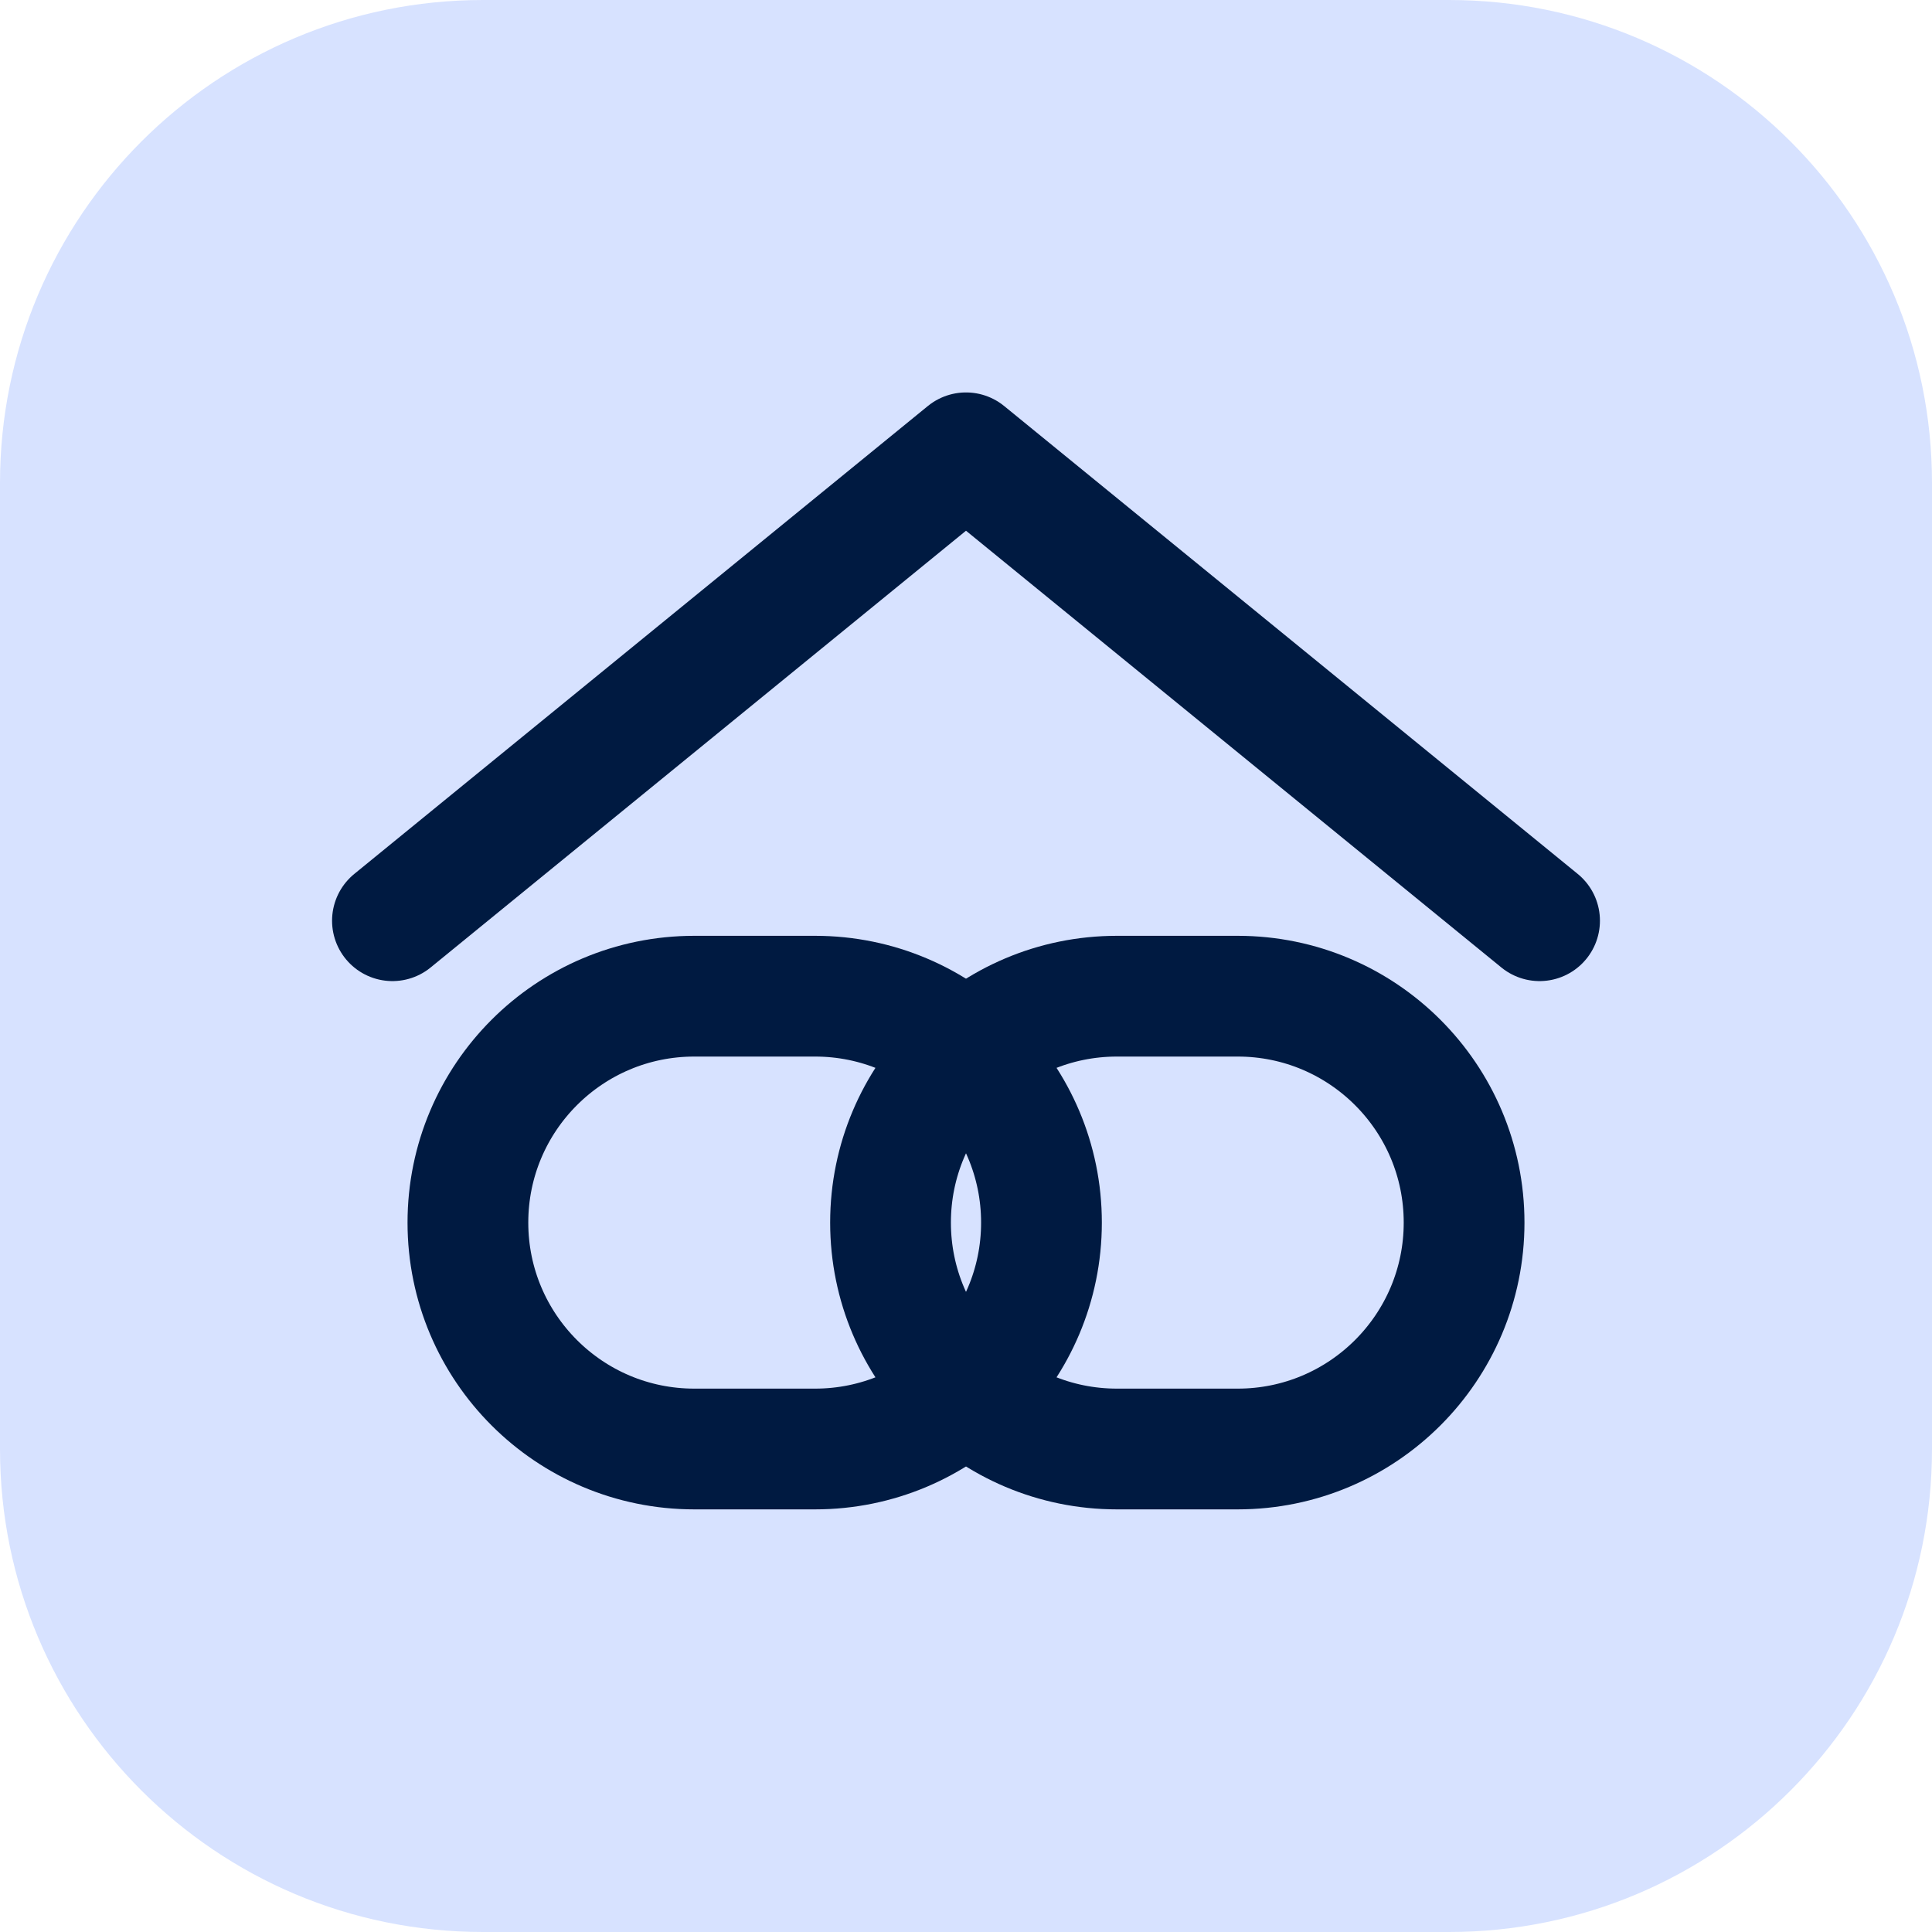
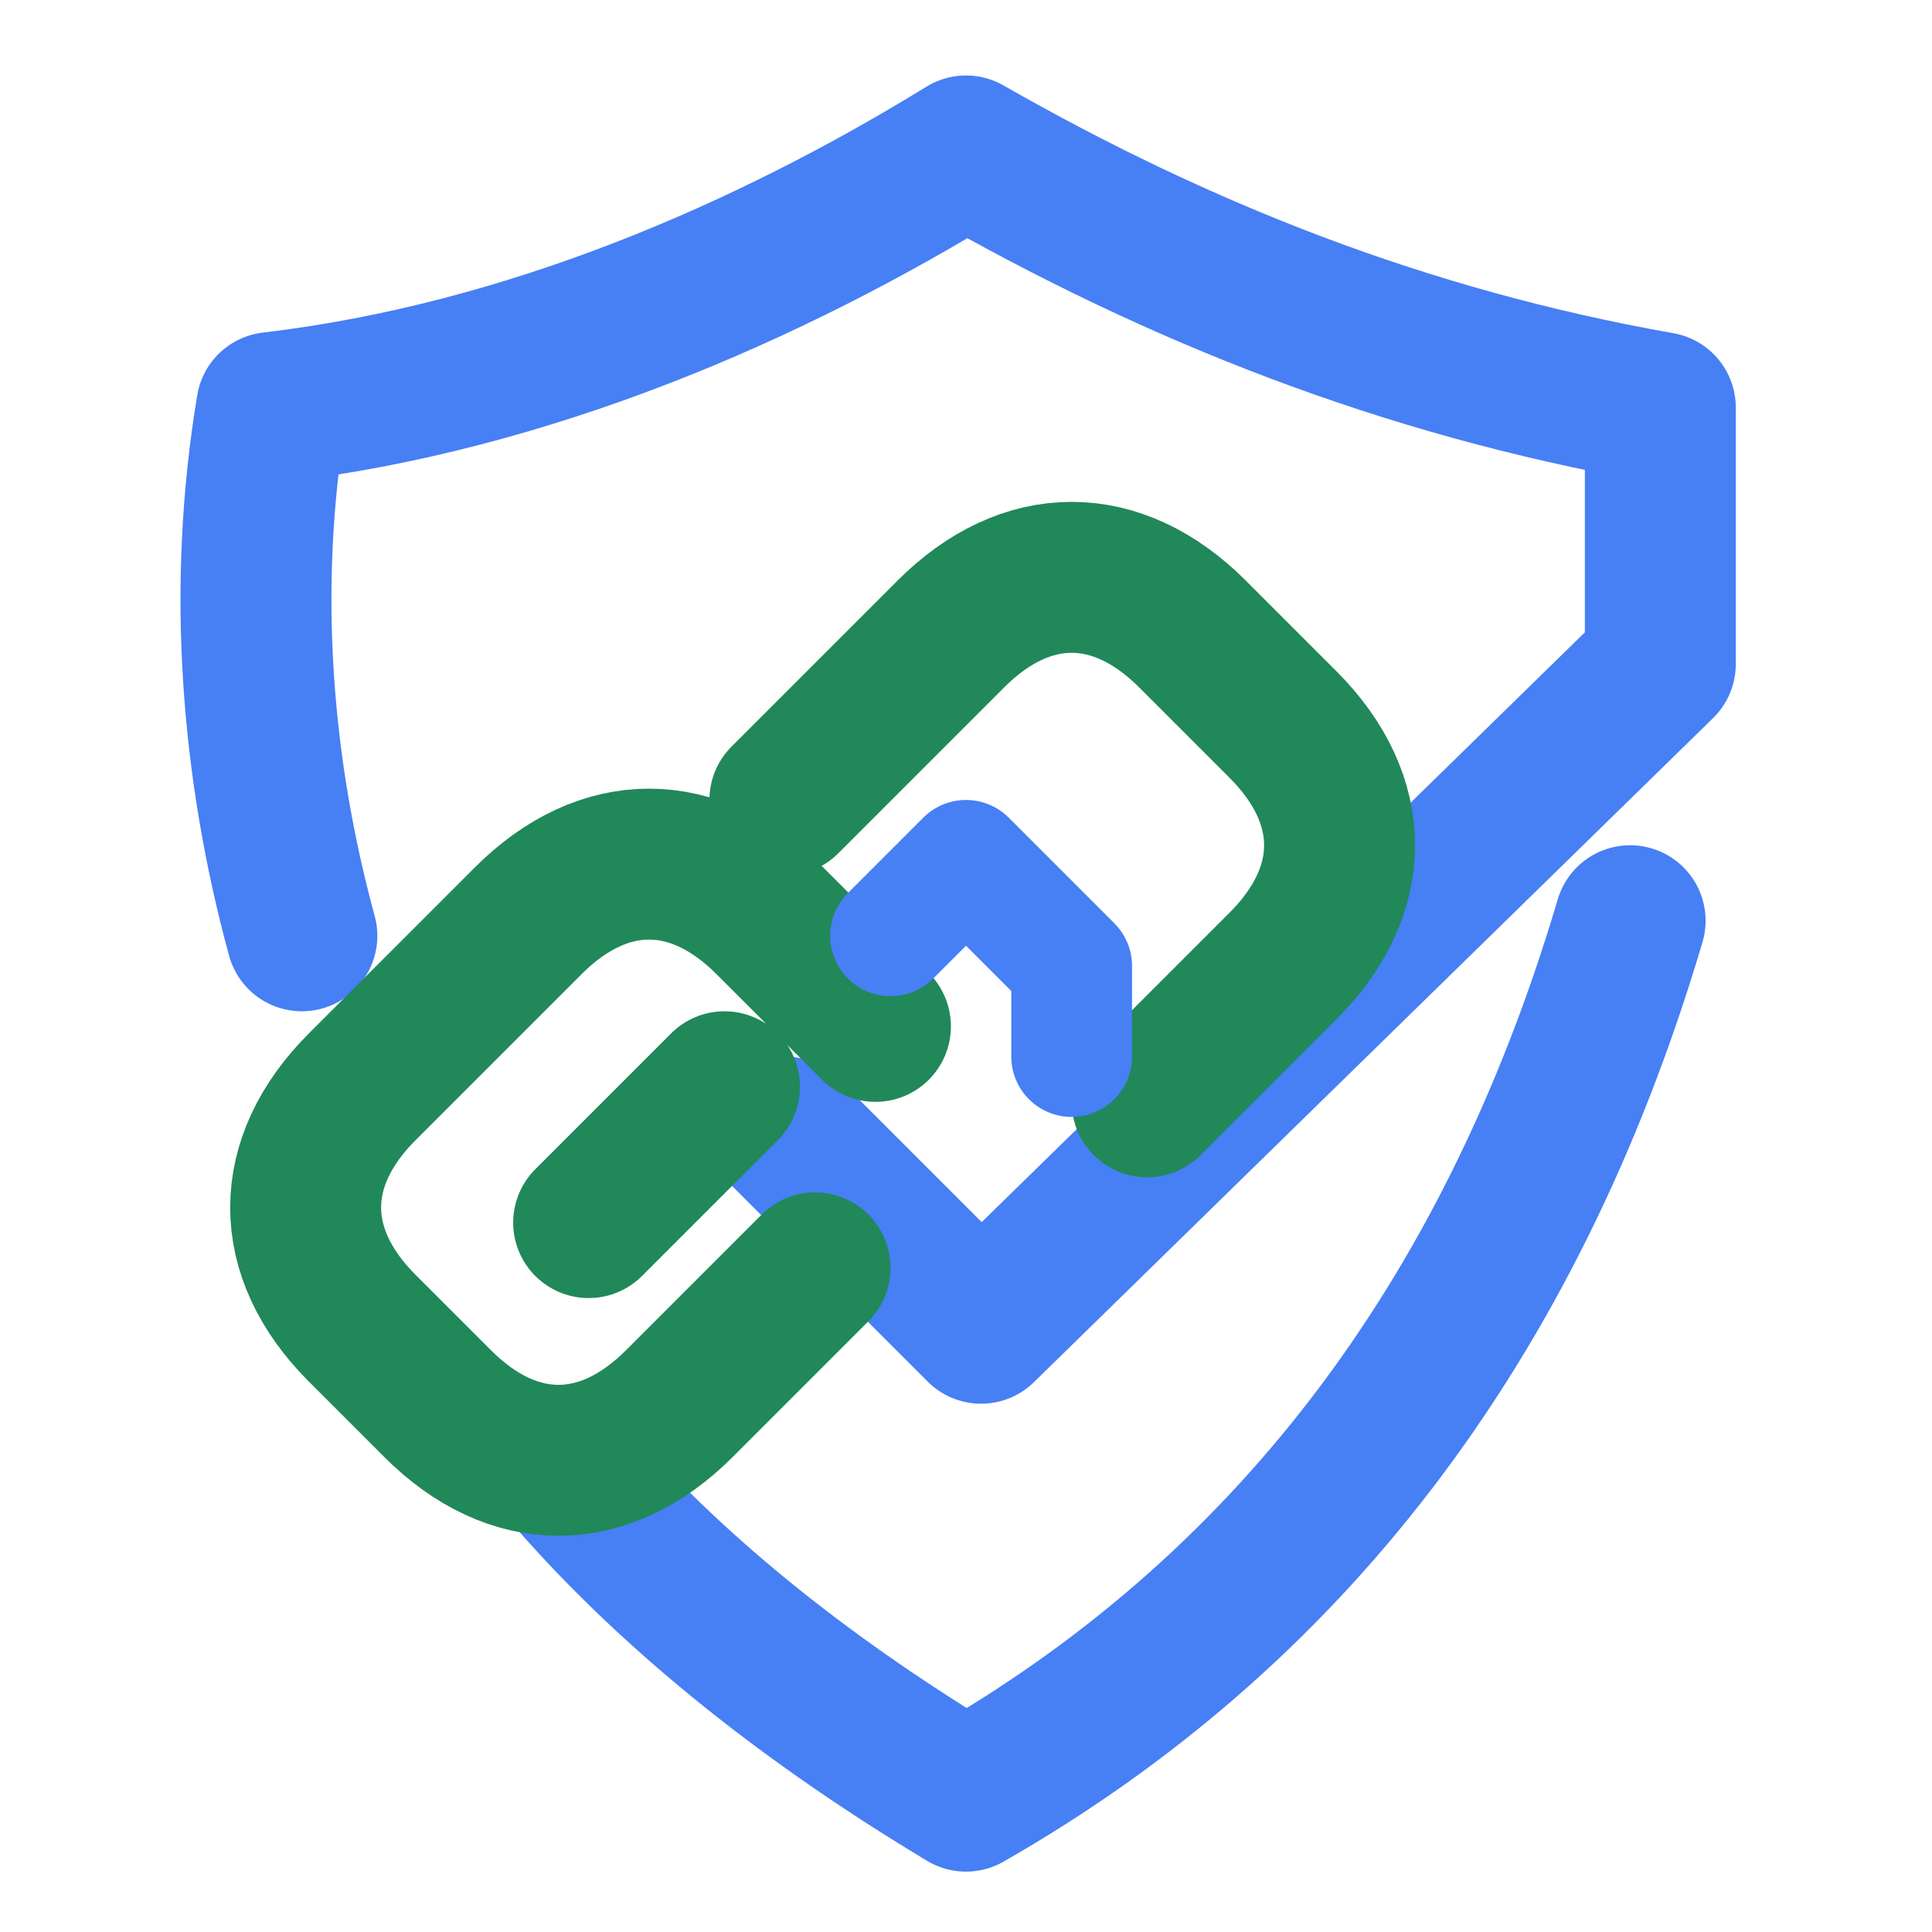
- <svg xmlns="http://www.w3.org/2000/svg" viewBox="0 0 48 48">
-   <rect width="48" height="48" rx="12" fill="#d7e2ff" />
-   <g fill="none" stroke="#001a41" stroke-width="4" transform="translate(6 6) scale(.75)">
-     <path d="M5 22.5L24 7l19 15.5" stroke-linecap="round" stroke-linejoin="round" />
-     <rect x="7.5" y="25" width="19" height="15" rx="7.5" />
-     <rect x="21.5" y="25" width="19" height="15" rx="7.5" />
-   </g>
+ <svg xmlns="http://www.w3.org/2000/svg" viewBox="0 0 128 128" fill="none">
+   <path d="M20 62C17 51 16 39 18 27C35 25 51 18 64 10C78 18 93 24 110 27L110 44L65 88L52 75M108 61C100 88 85 107 64 119C54 113 45 106 38 98" stroke="#477ff5" stroke-width="10" stroke-linecap="round" stroke-linejoin="round" />
+   <path d="M52 53L63 42C68 37 74 37 79 42L85 48C90 53 90 59 85 64L76 73M48 72L39 81M54 84L45 93C40 98 34 98 29 93L24 88C19 83 19 77 24 72L35 61C40 56 46 56 51 61L58 68" stroke="#218859" stroke-width="10" stroke-linecap="round" stroke-linejoin="round" />
+   <path d="M59 62L64 57L71 64L71 70" stroke="#477ff5" stroke-width="8" stroke-linecap="round" stroke-linejoin="round" />
</svg>
